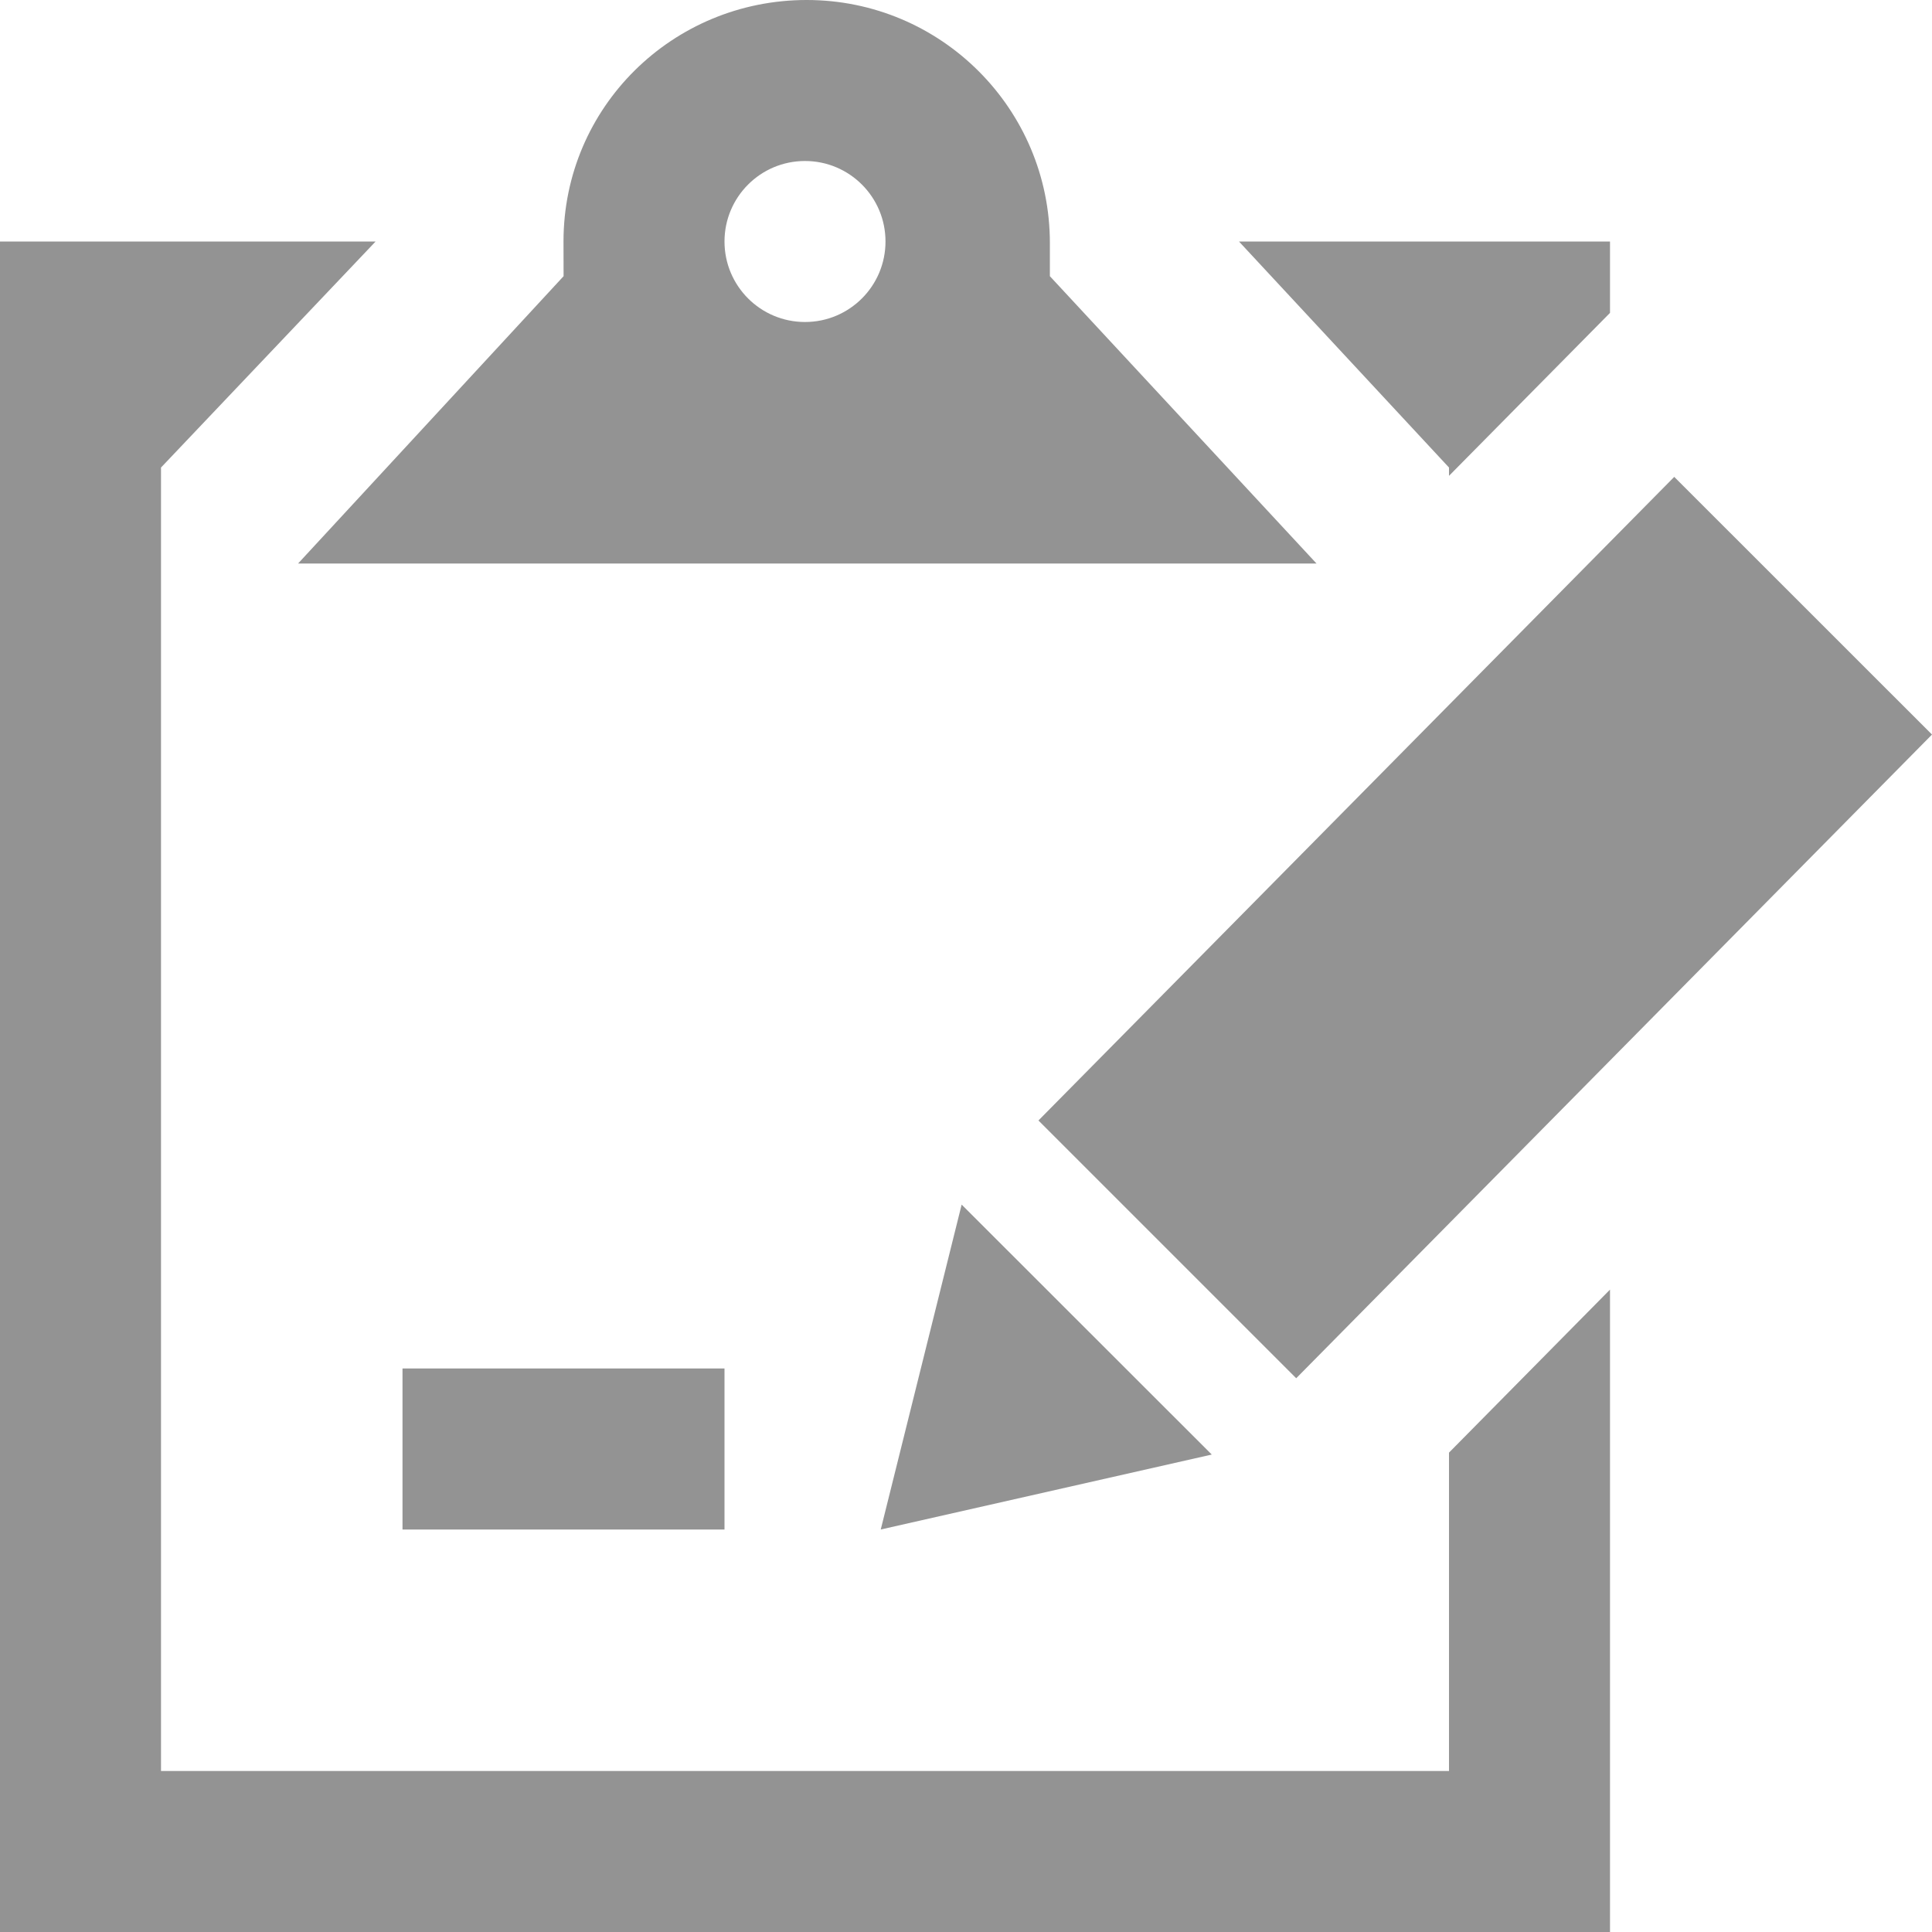
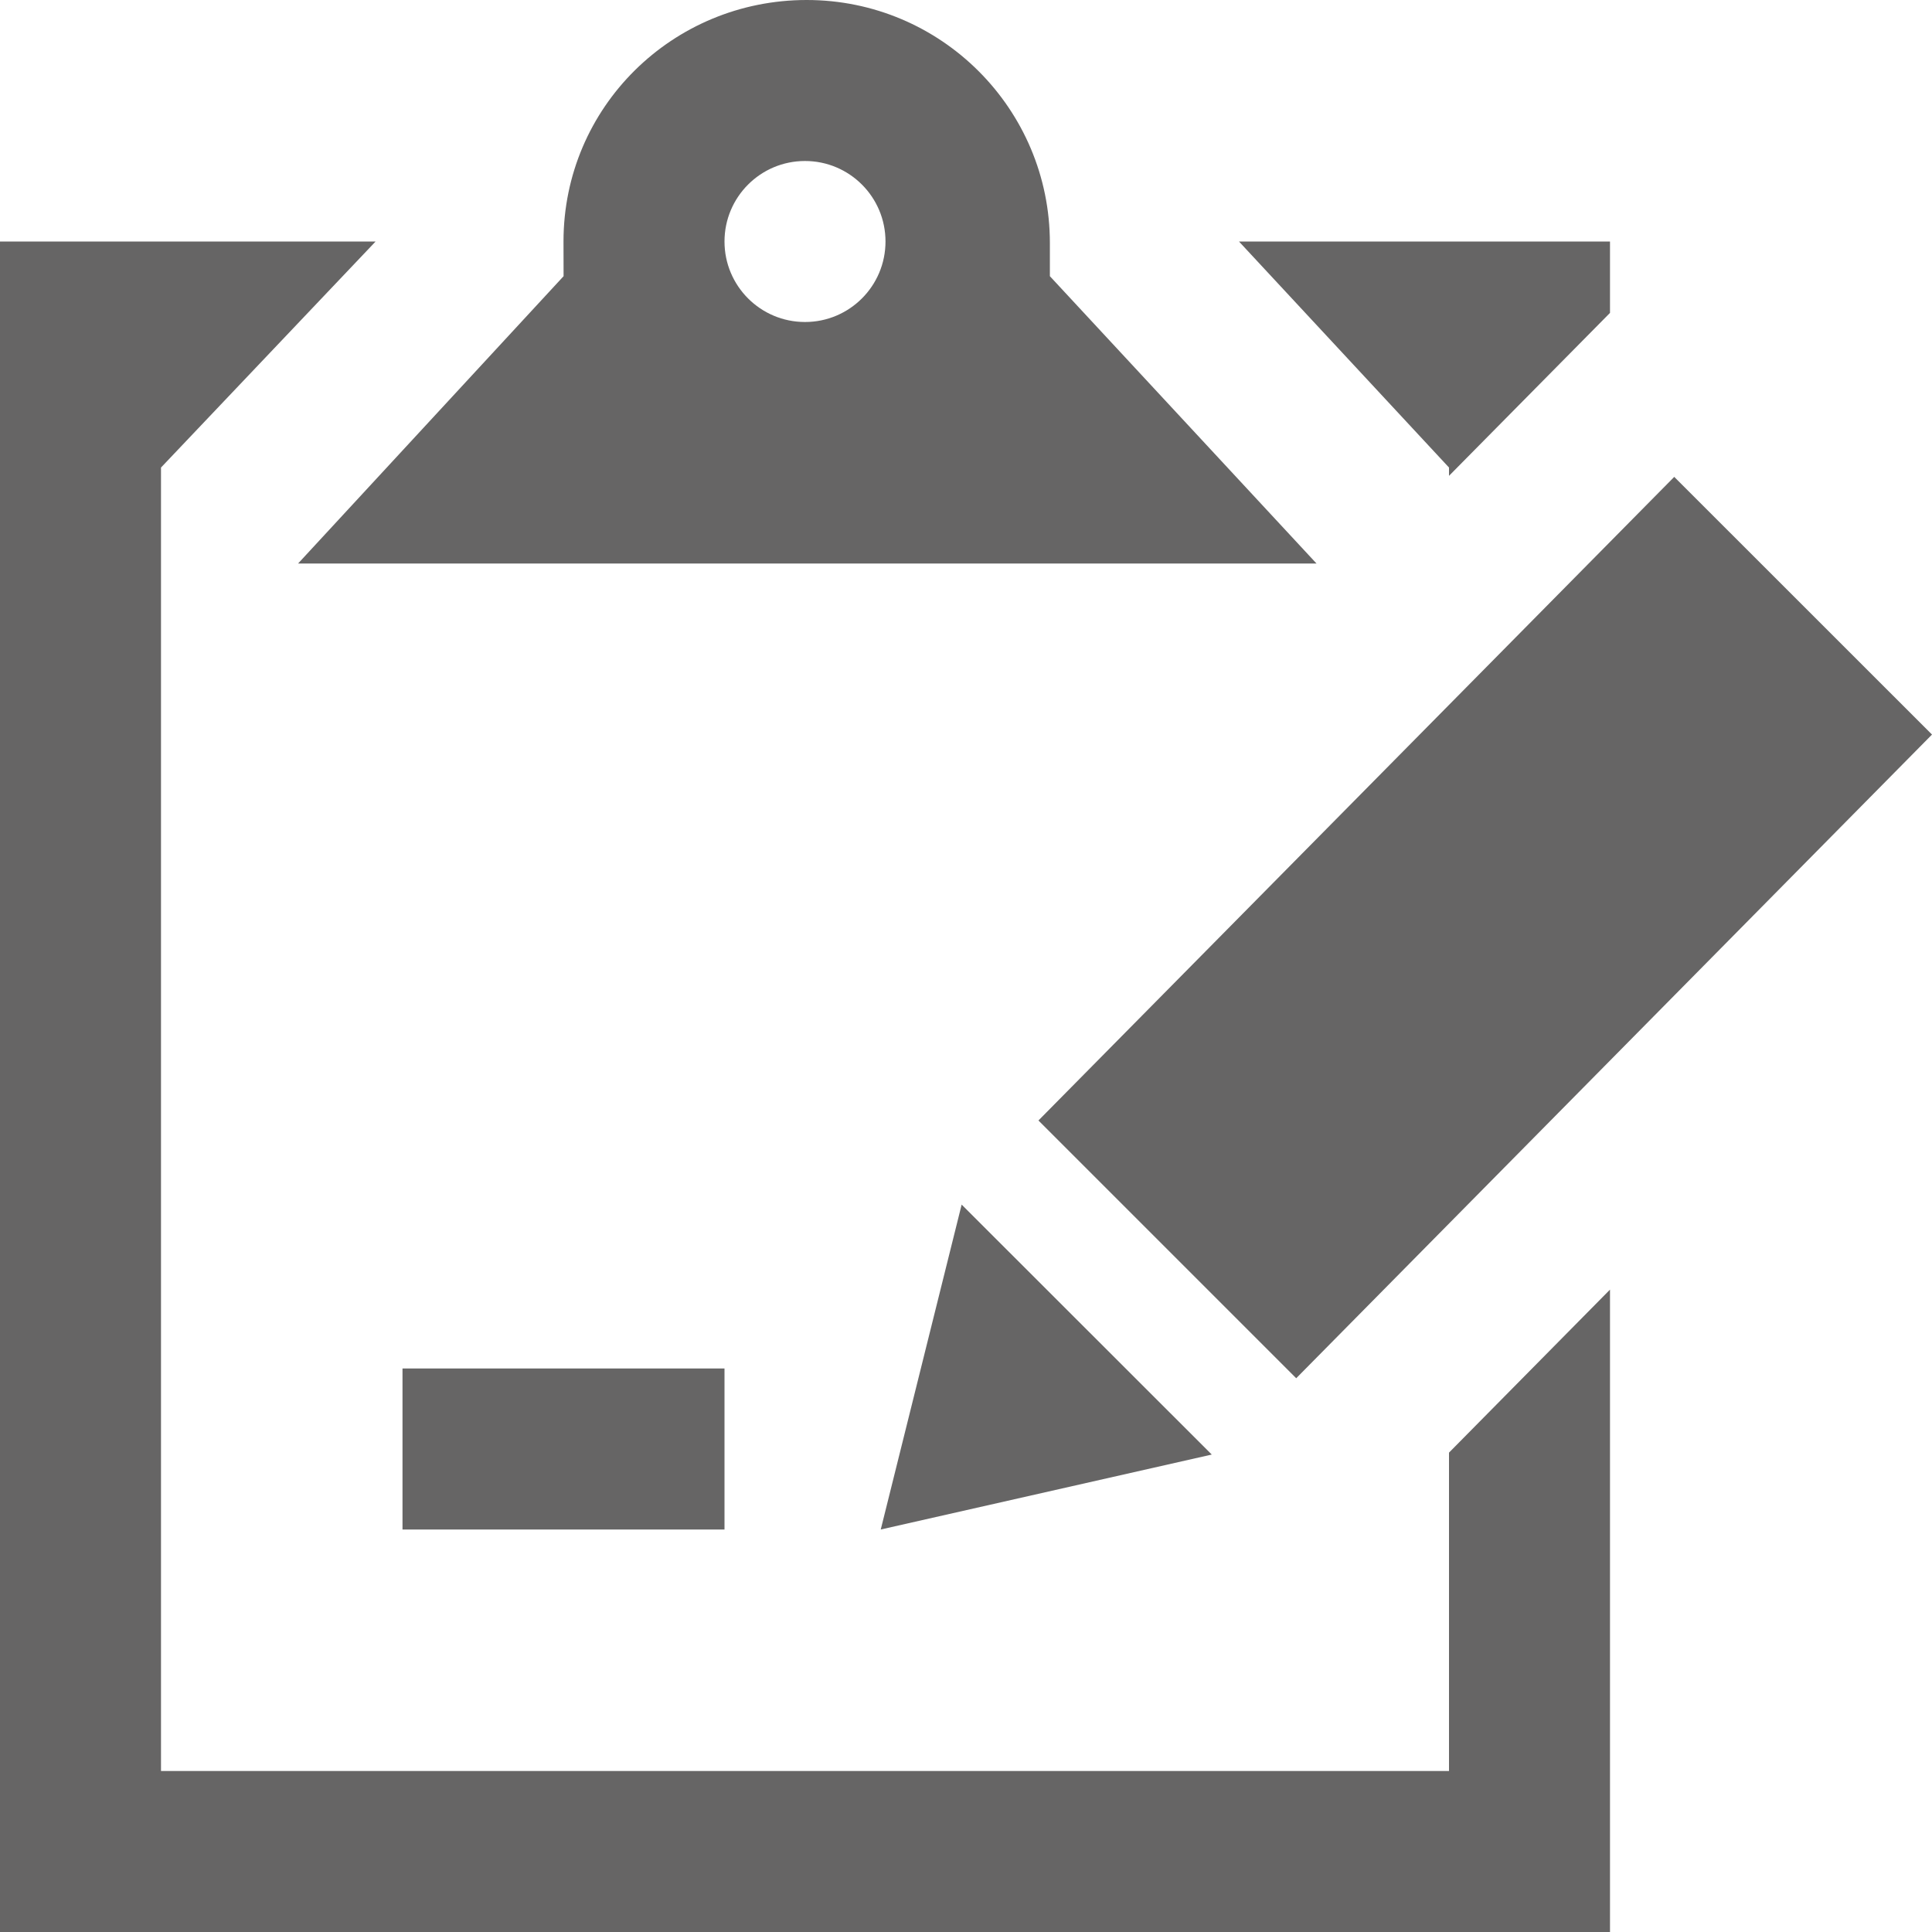
- <svg xmlns="http://www.w3.org/2000/svg" fill="#939393" width="24" height="24" viewBox="0 0 24 24">
+ <svg xmlns="http://www.w3.org/2000/svg" fill="#666565" width="24" height="24" viewBox="0 0 24 24">
  <path d="M9 19h-4v-2h4v2zm2.946-4.036l3.107 3.105-4.112.931 1.005-4.036zm6.054-9.053l2-2.024v-.887h-4.609l2.609 2.808v.103zm0 12.134v3.955h-16v-16.192l2.666-2.808h-4.666v21h20v-7.98l-2 2.025zm-14.297-11.045h12.651l-3.312-3.569v-.41c.001-1.668-1.352-3.021-3.021-3.021-1.667 0-3.021 1.332-3.021 3l.001.431-3.298 3.569zm6.297-5c.553 0 1 .448 1 1s-.447 1-1 1-1-.448-1-1 .447-1 1-1zm14 7.125l-7.898 7.996-3.202-3.202 7.898-7.995 3.202 3.201z" />
</svg>
